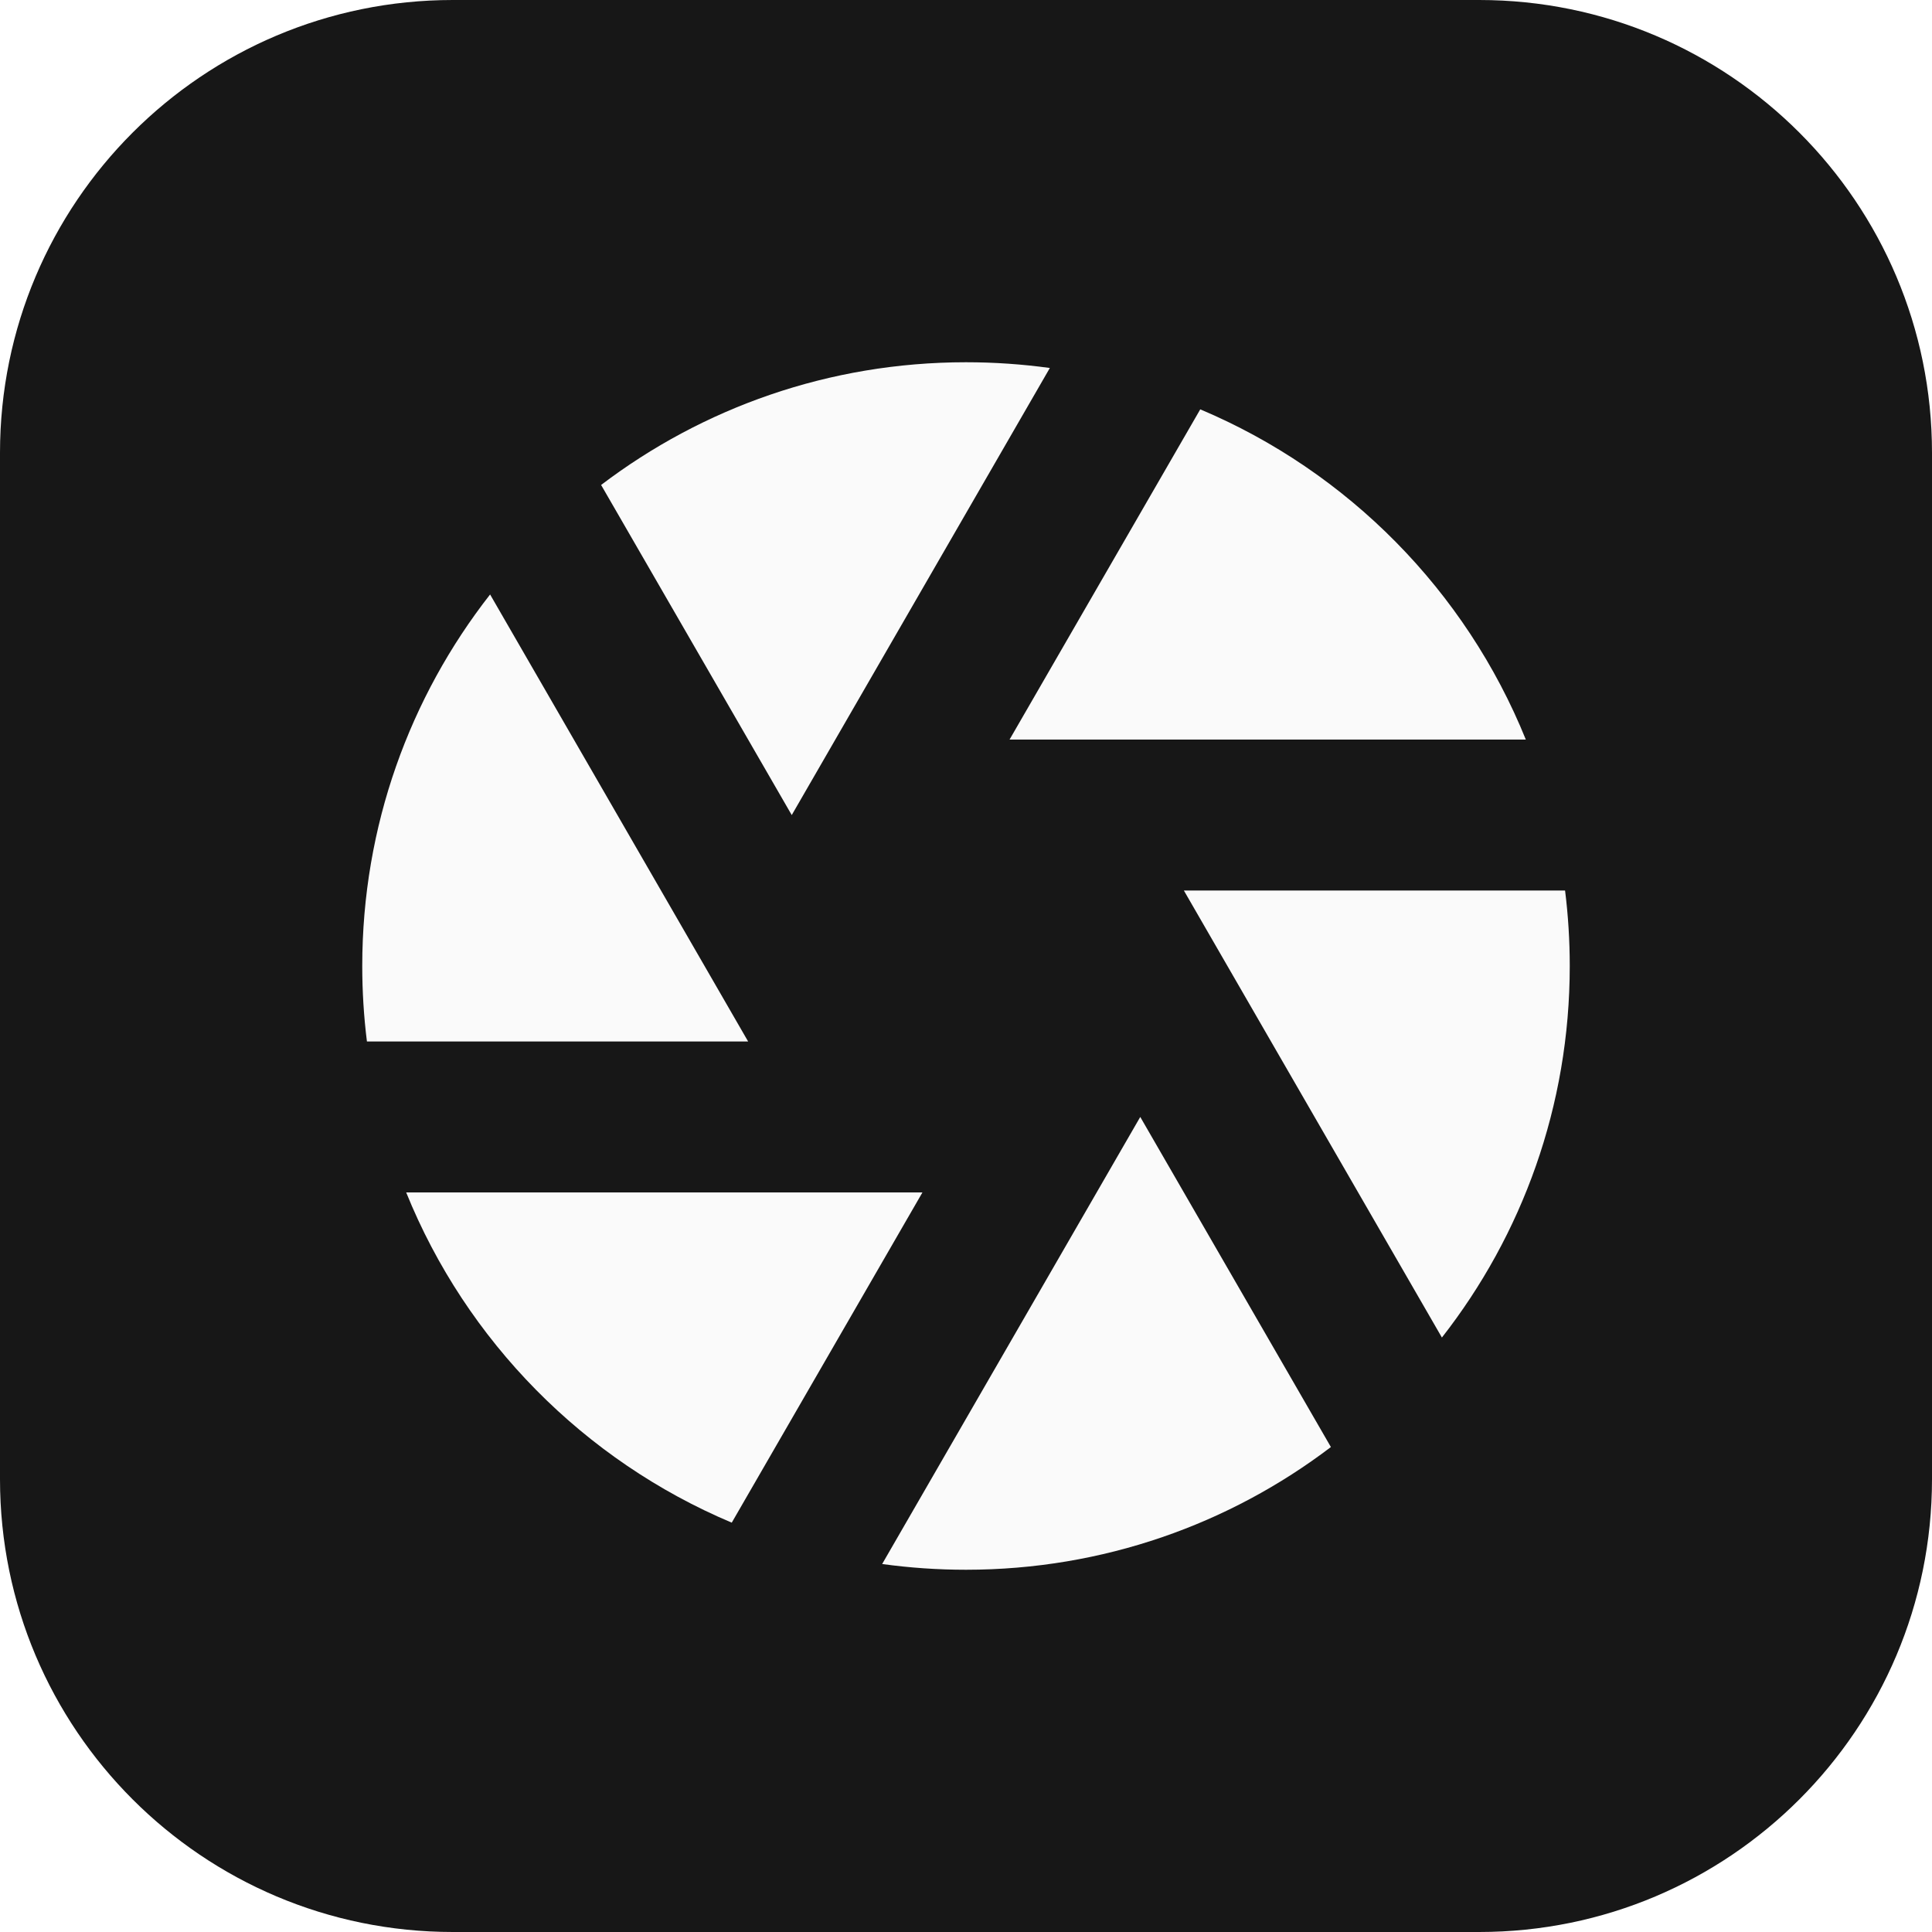
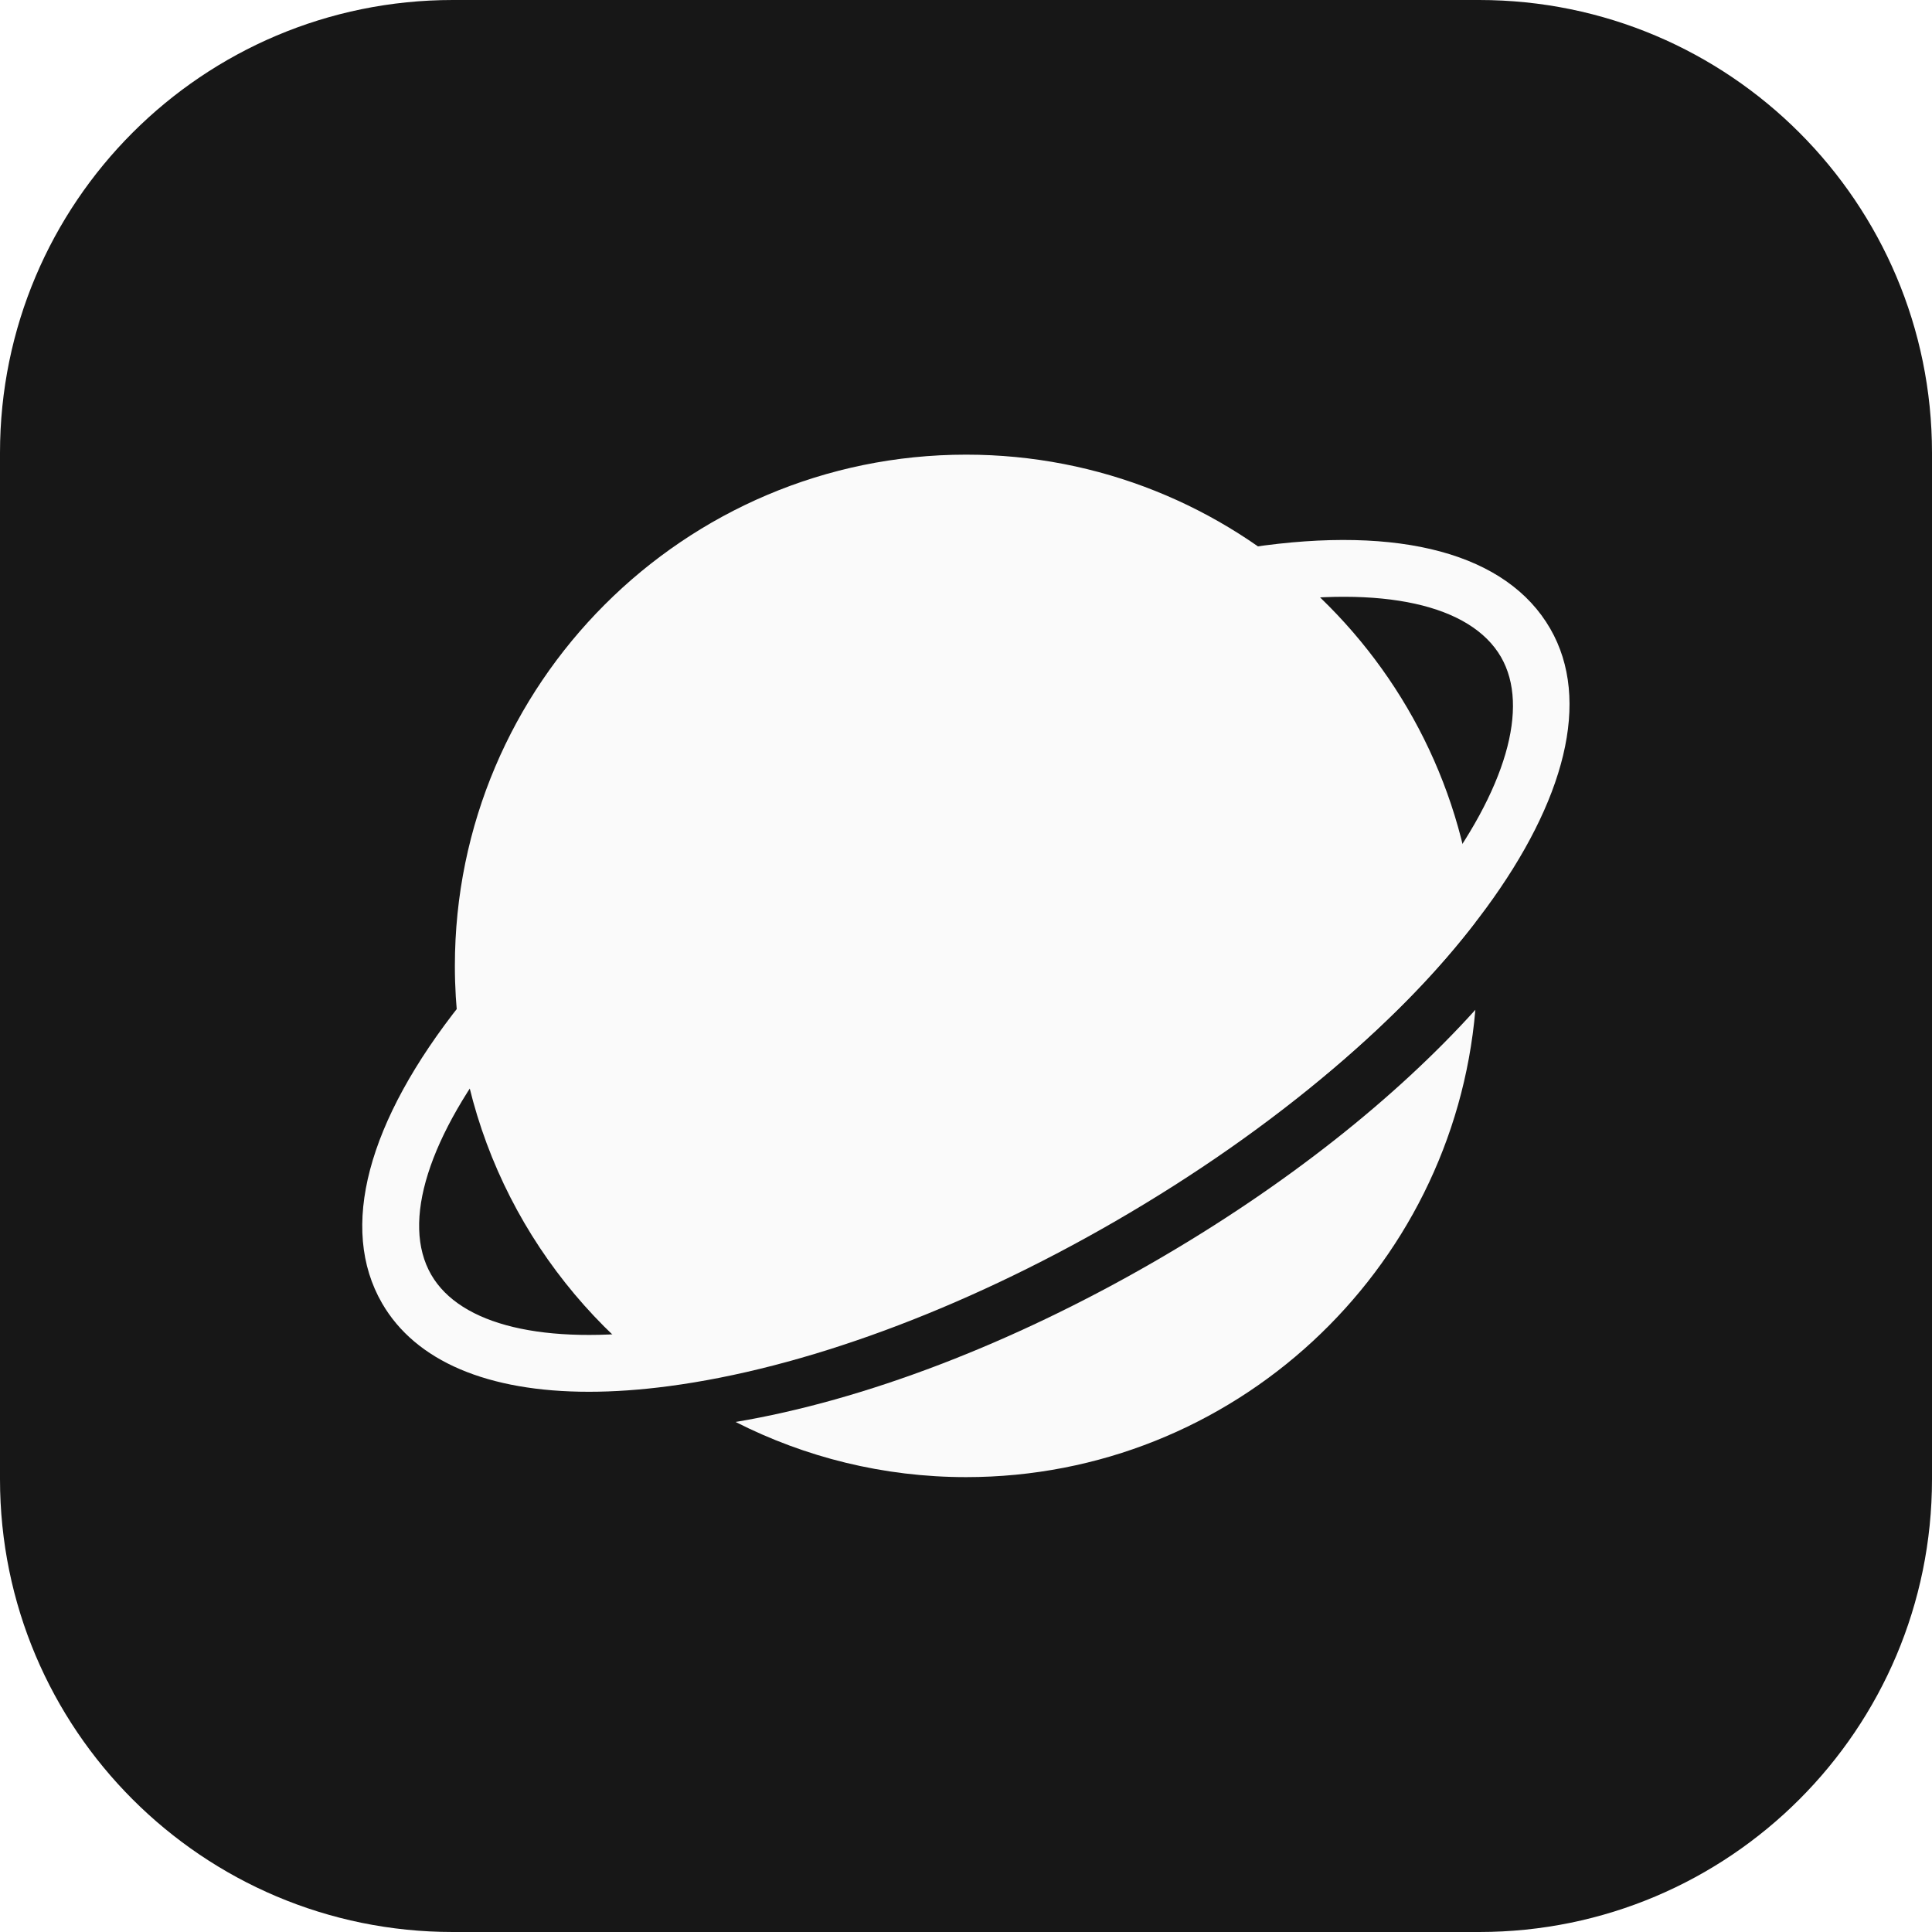
<svg xmlns="http://www.w3.org/2000/svg" width="128" height="128" viewBox="0 0 128 128" fill="none">
  <rect width="128" height="128" rx="30" fill="#171717" />
-   <g transform="translate(24 24) scale(5)" fill="#FAFAFA">
-     <path d="M5.691 6L3.165 1.626C4.508 0.606 6.183 0 8 0C8.377 0 8.748 0.026 9.111 0.076L5.691 6Z" />
-     <path d="M5.113 9L1.694 3.077C0.632 4.435 0 6.143 0 8C0 8.339 0.021 8.672 0.062 9H5.113Z" />
-     <path d="M4.896 15.376C2.939 14.551 1.379 12.971 0.582 11H7.423L4.896 15.376Z" />
-     <path d="M8 16C7.623 16 7.252 15.974 6.889 15.924L10.309 10L12.835 14.374C11.492 15.395 9.817 16 8 16Z" />
-     <path d="M16 8C16 9.857 15.368 11.566 14.306 12.923L10.887 7H15.938C15.979 7.328 16 7.661 16 8Z" />
-     <path d="M11.104 0.624C13.06 1.449 14.621 3.029 15.418 5H8.577L11.104 0.624Z" />
+   <g transform="translate(24 24) scale(0.1587)" fill="#FAFAFA">
+     <path d="M495.947,111.21c-18.032-31.24-62.452-43.284-125.068-33.92c-6.476,0.976-10.94,7.008-9.968,13.488 c0.964,6.48,7.008,10.944,13.48,9.98c51.556-7.712,88.372,0.42,101.012,22.316c24.088,41.72-39.852,138.192-173.432,215.312 c-61.076,35.264-123.98,58.544-177.132,65.56c-48.868,6.448-83.876-1.936-96.048-23.016c-12.636-21.892-1.284-57.828,31.14-98.592 c4.076-5.128,3.228-12.588-1.9-16.668c-5.116-4.08-12.584-3.228-16.664,1.896C1.979,317.09-9.785,361.562,8.243,392.794 c14.02,24.272,44.172,37,86.408,37c10.392,0,21.508-0.776,33.292-2.336c56.16-7.412,122.18-31.752,185.888-68.532 C450.571,279.978,530.563,171.17,495.947,111.21z" />
+     <path d="M252.099,38.574c-117.684,0-213.432,95.744-213.432,213.428c0,69.496,33.408,131.32,84.984,170.32 c5.712-0.348,11.656-0.92,17.828-1.74c53.152-7.012,116.06-30.296,177.132-65.56c66.98-38.668,116.436-82.204,146.084-121.264 C455.403,124.59,363.631,38.574,252.099,38.574z" />
+     <path d="M330.471,375.566c-59.5,34.352-121.008,57.84-174.616,66.832c28.936,14.692,61.624,23.028,96.248,23.028 c111.5,0,203.248-85.964,212.588-195.088C431.775,306.83,385.767,343.642,330.471,375.566z" />
  </g>
</svg>
